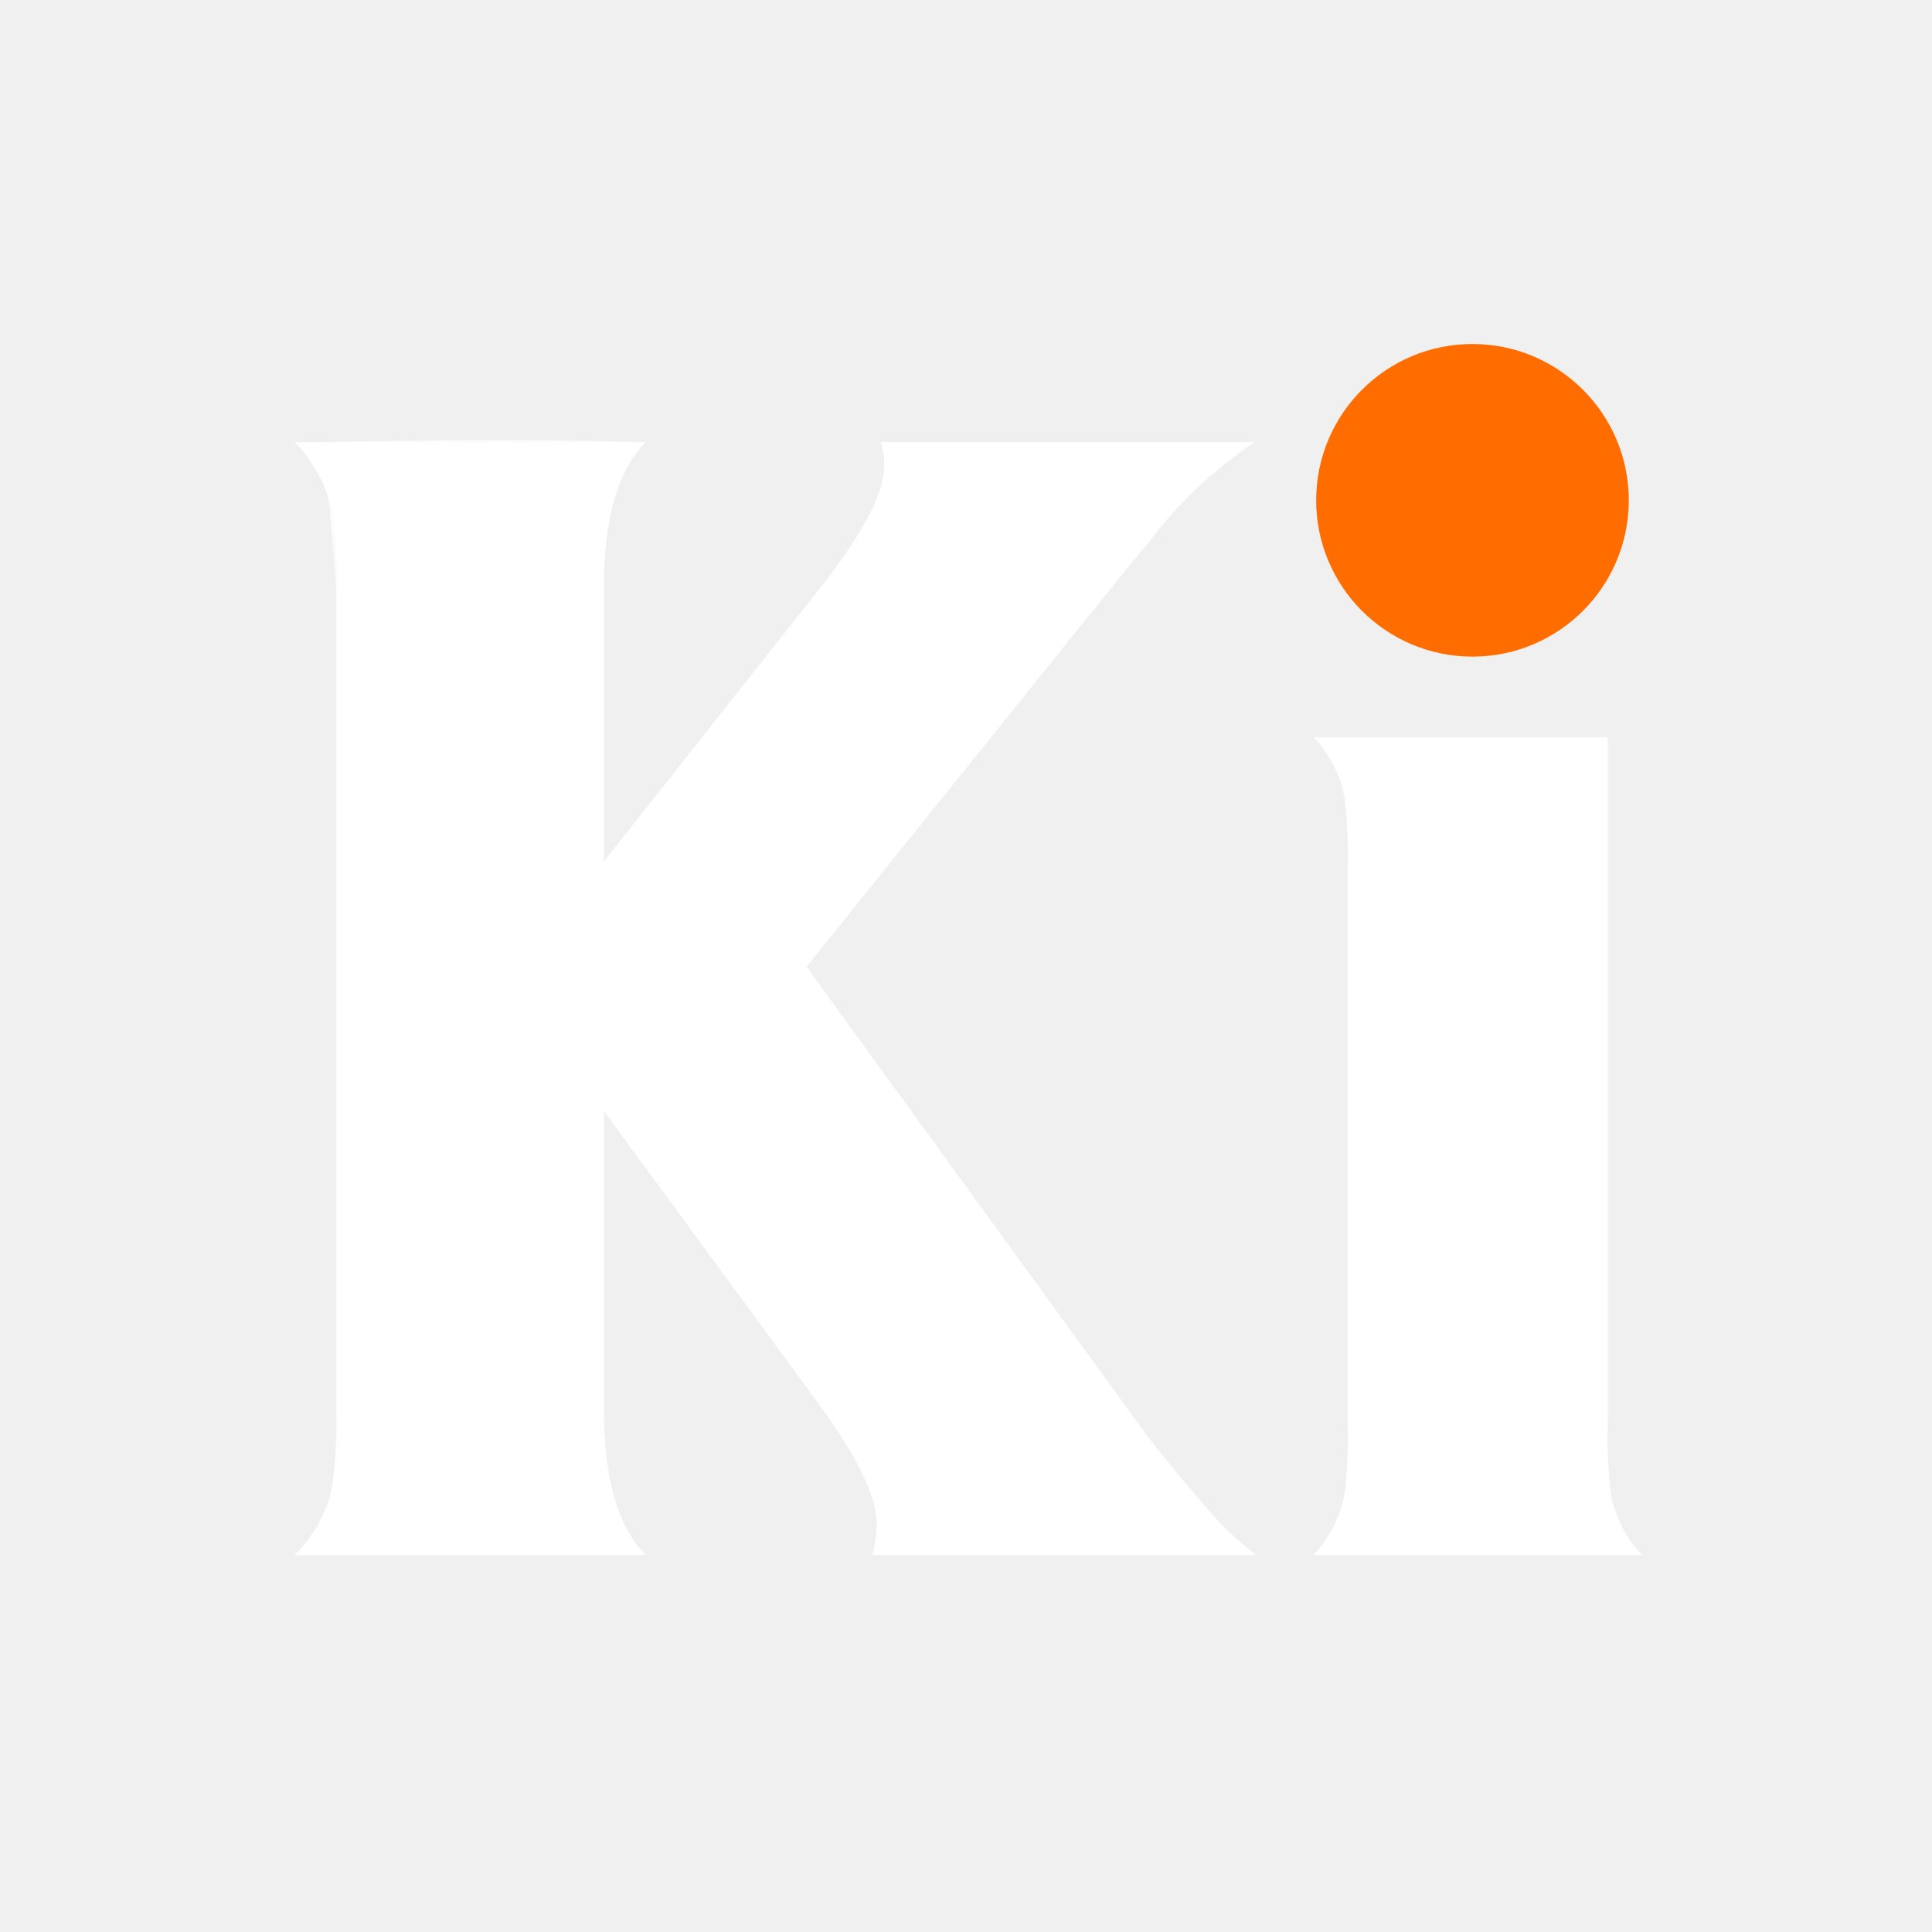
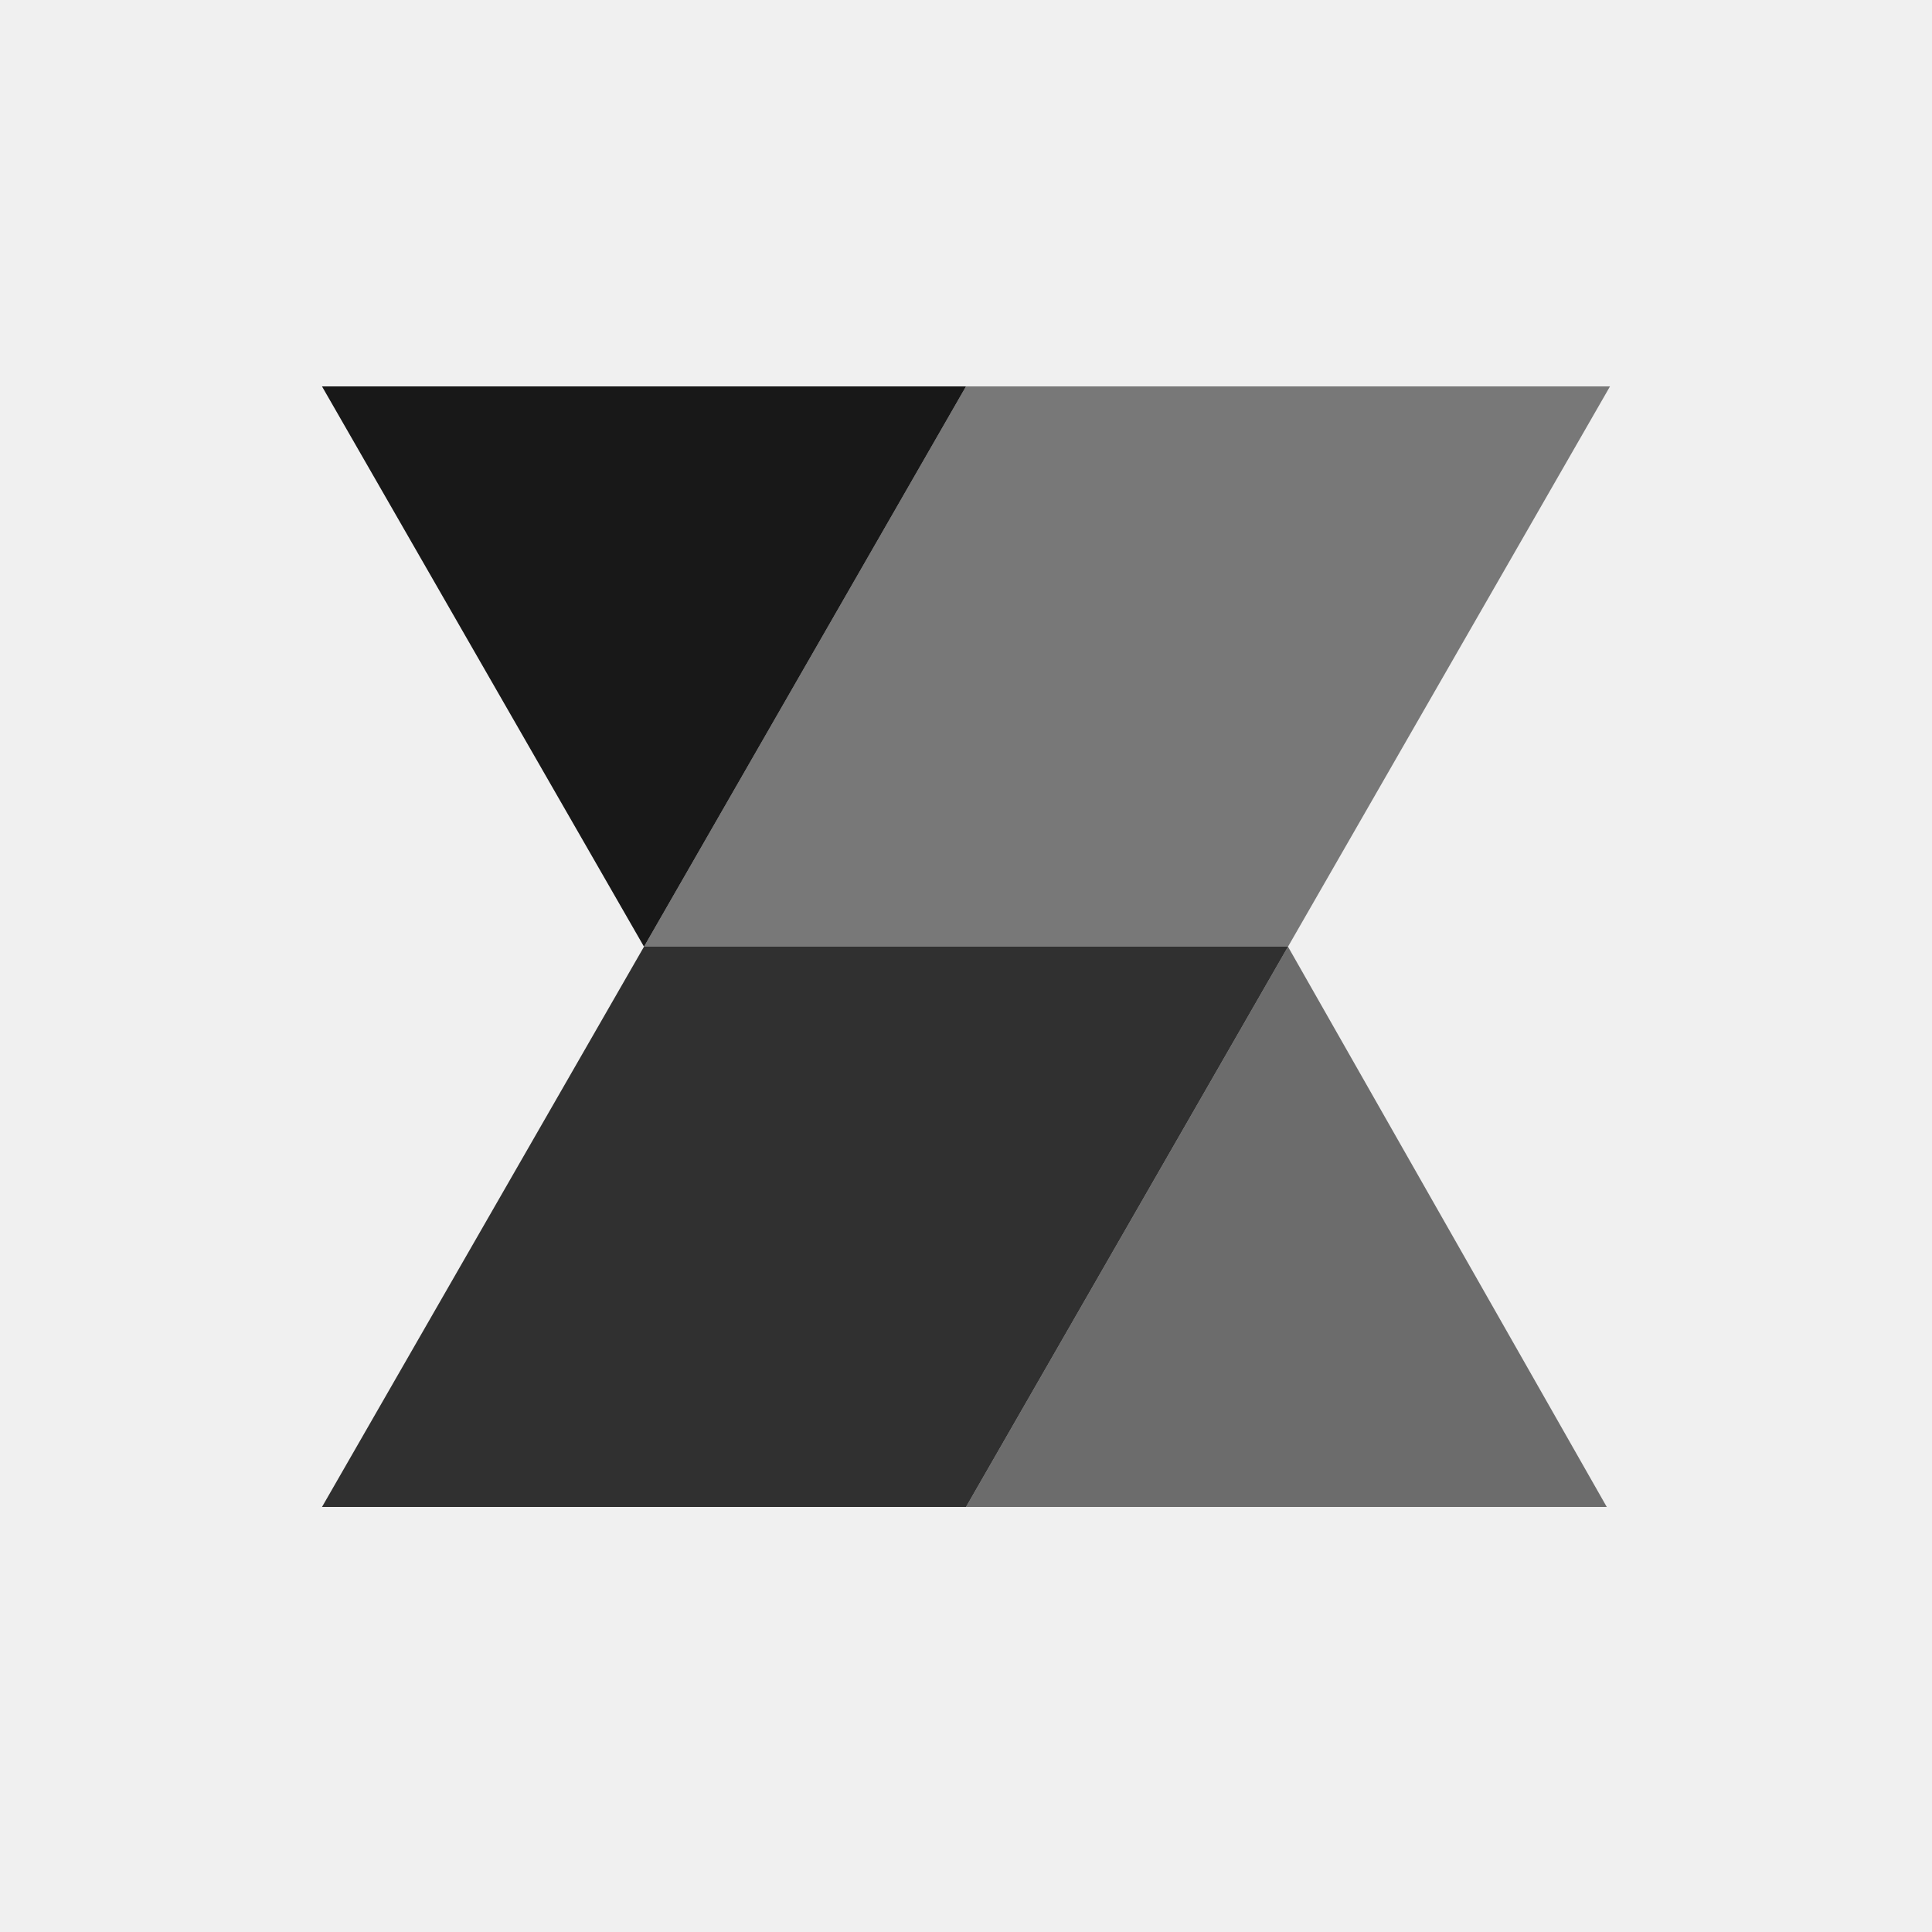
- <svg xmlns="http://www.w3.org/2000/svg" xmlns:xlink="http://www.w3.org/1999/xlink" viewBox="0 0 24 24" version="1.1" id="svg5496" width="24" height="24">
-   <defs id="defs5435">
-     <style id="style5390">.cls-1{fill:none;}.cls-2{isolation:isolate;}.cls-15,.cls-3{mix-blend-mode:overlay;}.cls-4{clip-path:url(#clip-path);}.cls-16,.cls-5{opacity:0.75;}.cls-5,.cls-7{mix-blend-mode:multiply;}.cls-6{clip-path:url(#clip-path-2);}.cls-7{opacity:0.6;}.cls-8{fill:url(#Безымянный_градиент_10);}.cls-9{mix-blend-mode:saturation;fill:url(#Безымянный_градиент_28);}.cls-10{clip-path:url(#clip-path-3);}.cls-11,.cls-16{fill:#fff;}.cls-12{fill:url(#Безымянный_градиент_114);}.cls-13{fill:url(#Безымянный_градиент_104);}.cls-14{fill:#ff6d00;}.cls-15{opacity:0.5;}</style>
-     <linearGradient id="Безымянный_градиент_10" x1="50.009" x2="50.009" y2="100" gradientUnits="userSpaceOnUse" gradientTransform="matrix(0.5265399,0,0,0.5265398,-2.882245,0.4406579)">
-       <stop offset="0" stop-color="#2b4bb7" id="stop5398" style="stop-color:#404040;stop-opacity:1" />
-       <stop offset="1" stop-color="#2b2fb7" id="stop5400" style="stop-color:#262626;stop-opacity:1" />
-     </linearGradient>
-     <radialGradient id="Безымянный_градиент_28" cx="50.009" cy="23.272" r="28.023" gradientTransform="matrix(0,-0.5265398,0.9388205,0,1.601556,39.02597)" gradientUnits="userSpaceOnUse">
-       <stop offset="0" stop-color="#2b4bed" id="stop5403" style="stop-color:#666666;stop-opacity:1" />
-       <stop offset="1" stop-color="#2b2fb7" id="stop5405" style="stop-color:#404040;stop-opacity:1" />
-     </radialGradient>
-     <radialGradient id="Безымянный_градиент_114" cx="47.361" cy="53.197" r="38.302" gradientUnits="userSpaceOnUse">
-       <stop offset="0.001" stop-color="#fff" stop-opacity="0" id="stop5411" />
-       <stop offset="0.148" stop-color="#fbfbfb" stop-opacity="0.039" id="stop5413" />
-       <stop offset="0.372" stop-color="#f1f1f1" stop-opacity="0.146" id="stop5415" />
-       <stop offset="0.647" stop-color="#e0e0e0" stop-opacity="0.322" id="stop5417" />
-       <stop offset="0.958" stop-color="#c9c9c8" stop-opacity="0.564" id="stop5419" />
-       <stop offset="1" stop-color="#c6c6c5" stop-opacity="0.6" id="stop5421" />
-     </radialGradient>
-     <radialGradient xlink:href="#%D0%91%D0%B5%D0%B7%D1%8B%D0%BC%D1%8F%D0%BD%D0%BD%D1%8B%D0%B9_%D0%B3%D1%80%D0%B0%D0%B4%D0%B8%D0%B5%D0%BD%D1%82_114" id="radialGradient6102" gradientUnits="userSpaceOnUse" cx="47.361" cy="53.197" r="38.302" gradientTransform="matrix(0.5265399,0,0,0.5265398,-2.814641,0.427182)" />
-     <radialGradient xlink:href="#%D0%91%D0%B5%D0%B7%D1%8B%D0%BC%D1%8F%D0%BD%D0%BD%D1%8B%D0%B9_%D0%B3%D1%80%D0%B0%D0%B4%D0%B8%D0%B5%D0%BD%D1%82_114" id="radialGradient6104" gradientUnits="userSpaceOnUse" cx="47.361" cy="53.197" r="38.302" gradientTransform="matrix(0.5265399,0,0,0.5265398,-2.814641,0.427182)" />
-   </defs>
-   <g class="cls-2" id="g5494" transform="matrix(0.4558059,0,0,0.4558059,1.311513,-0.2008545)" style="stroke-width:2.194">
-     <rect class="cls-8" x="-2.877" width="52.654" height="52.654" rx="11.701" id="rect5459" y="0.441" style="fill:url(#%D0%91%D0%B5%D0%B7%D1%8B%D0%BC%D1%8F%D0%BD%D0%BD%D1%8B%D0%B9_%D0%B3%D1%80%D0%B0%D0%B4%D0%B8%D0%B5%D0%BD%D1%82_10);stroke-width:1.146" />
-     <rect class="cls-9" x="-2.877" width="52.654" height="52.654" rx="11.701" id="rect5461" y="0.441" style="fill:url(#%D0%91%D0%B5%D0%B7%D1%8B%D0%BC%D1%8F%D0%BD%D0%BD%D1%8B%D0%B9_%D0%B3%D1%80%D0%B0%D0%B4%D0%B8%D0%B5%D0%BD%D1%82_28);stroke-width:1.146" />
-     <path class="cls-11" d="m 13.581,23.918 5.847,-7.395 q 1.792,-2.261 1.793,-3.382 a 1.726,1.726 0 0 0 -0.102,-0.652 h 10.206 a 11.638,11.638 0 0 0 -2.91,2.752 q -0.55,0.652 -1.649,2.018 l -7.664,9.53 9.147,12.59 q 0.651,0.897 2.118,2.567 a 9.826,9.826 0 0 0 0.998,0.876 H 20.895 a 3.346,3.346 0 0 0 0.122,-0.835 q 0,-1.12 -1.548,-3.239 l -5.887,-8.026 v 8.128 q 0,2.832 1.141,3.973 H 5.147 A 3.637,3.637 0 0 0 6.166,41.01 12.4,12.4 0 0 0 6.288,38.871 V 16.442 A 12.406,12.406 0 0 0 6.166,14.303 3.638,3.638 0 0 0 5.147,12.49 h 9.575 q -1.141,1.141 -1.141,3.952 z" id="path5475" style="stroke-width:1.146" />
-     <path class="cls-11" d="m 40.941,20.537 v 18.701 a 13.156,13.156 0 0 0 0.081,1.915 3.293,3.293 0 0 0 0.856,1.67 h -8.964 a 3.298,3.298 0 0 0 0.856,-1.67 13.542,13.542 0 0 0 0.081,-1.915 V 24.081 A 13.048,13.048 0 0 0 33.77,22.187 3.363,3.363 0 0 0 32.934,20.537 Z M 37.396,9.882 a 4.087,4.087 0 0 1 4.074,4.074 4.074,4.074 0 0 1 -8.149,0 4.035,4.035 0 0 1 4.074,-4.074 z" id="path5477" style="stroke-width:1.146" />
-     <path class="cls-12" d="m 13.581,23.918 5.847,-7.395 q 1.792,-2.261 1.793,-3.382 a 1.726,1.726 0 0 0 -0.102,-0.652 h 10.206 a 11.638,11.638 0 0 0 -2.91,2.752 q -0.55,0.652 -1.649,2.018 l -7.664,9.53 9.147,12.59 q 0.651,0.897 2.118,2.567 a 9.826,9.826 0 0 0 0.998,0.876 H 20.895 a 3.346,3.346 0 0 0 0.122,-0.835 q 0,-1.12 -1.548,-3.239 l -5.887,-8.026 v 8.128 q 0,2.832 1.141,3.973 H 5.147 A 3.637,3.637 0 0 0 6.166,41.01 12.4,12.4 0 0 0 6.288,38.871 V 16.442 A 12.406,12.406 0 0 0 6.166,14.303 3.638,3.638 0 0 0 5.147,12.49 h 9.575 q -1.141,1.141 -1.141,3.952 z" id="path5479" style="fill:url(#radialGradient6102);stroke-width:1.146" />
-     <path class="cls-12" d="m 40.941,20.537 v 18.701 a 13.156,13.156 0 0 0 0.081,1.915 3.293,3.293 0 0 0 0.856,1.67 h -8.964 a 3.298,3.298 0 0 0 0.856,-1.67 13.542,13.542 0 0 0 0.081,-1.915 V 24.081 A 13.048,13.048 0 0 0 33.77,22.187 3.363,3.363 0 0 0 32.934,20.537 Z M 37.396,9.882 a 4.087,4.087 0 0 1 4.074,4.074 4.074,4.074 0 0 1 -8.149,0 4.035,4.035 0 0 1 4.074,-4.074 z" id="path5481" style="fill:url(#radialGradient6104);stroke-width:1.146" />
-     <g class="cls-15" id="g5489" style="stroke-width:2.188" transform="matrix(1.005724,0,0,1,-0.48582,2.634574)" />
-     <path class="cls-16" d="M 6.289,16.513 C 6.244,15.833 6.178,15.155 6.116,14.481 A 2.267,2.267 0 0 0 5.884,13.533 8.096,8.096 0 0 0 5.353,12.684 l -0.127,-0.179 0.221,-0.005 q 2.318,-0.058 4.637,-0.062 c 0.773,-0.011 1.546,0.005 2.319,0.007 0.773,0.001 1.546,0.031 2.32,0.045 -0.772,0.035 -1.545,0.086 -2.317,0.109 -0.773,0.024 -1.545,0.06 -2.318,0.071 q -2.318,0.057 -4.637,0.064 l 0.093,-0.184 a 6.362,6.362 0 0 1 0.529,0.892 1.595,1.595 0 0 1 0.16,0.512 c 0.023,0.174 0.033,0.344 0.043,0.515 0.041,0.682 0.022,1.363 0.013,2.044 z" id="path5491" style="stroke-width:1.146" />
-     <circle style="fill:#ff6d00;fill-opacity:1;stroke-width:2.293;stroke-linecap:round;stroke-linejoin:round" id="path6063" cx="37.253" cy="14.076" r="4.26" />
-   </g>
+ <svg xmlns="http://www.w3.org/2000/svg" width="24" height="24" viewBox="0 0 180 180" fill="none">
+   <rect width="180" height="180" fill="none" />
+   <path d="M60 88.2L30 36L90 36L60 88.2Z" fill="black" fill-opacity="0.9" />
+   <path d="M60 88.2H120L90 140.4H30L60 88.2Z" fill="black" fill-opacity="0.8" />
+   <path d="M90 36H150L120 88.2H60L90 36Z" fill="black" fill-opacity="0.5" />
+   <path d="M120 88.2L149.7 140.4H90L120 88.2Z" fill="black" fill-opacity="0.55" />
</svg>
